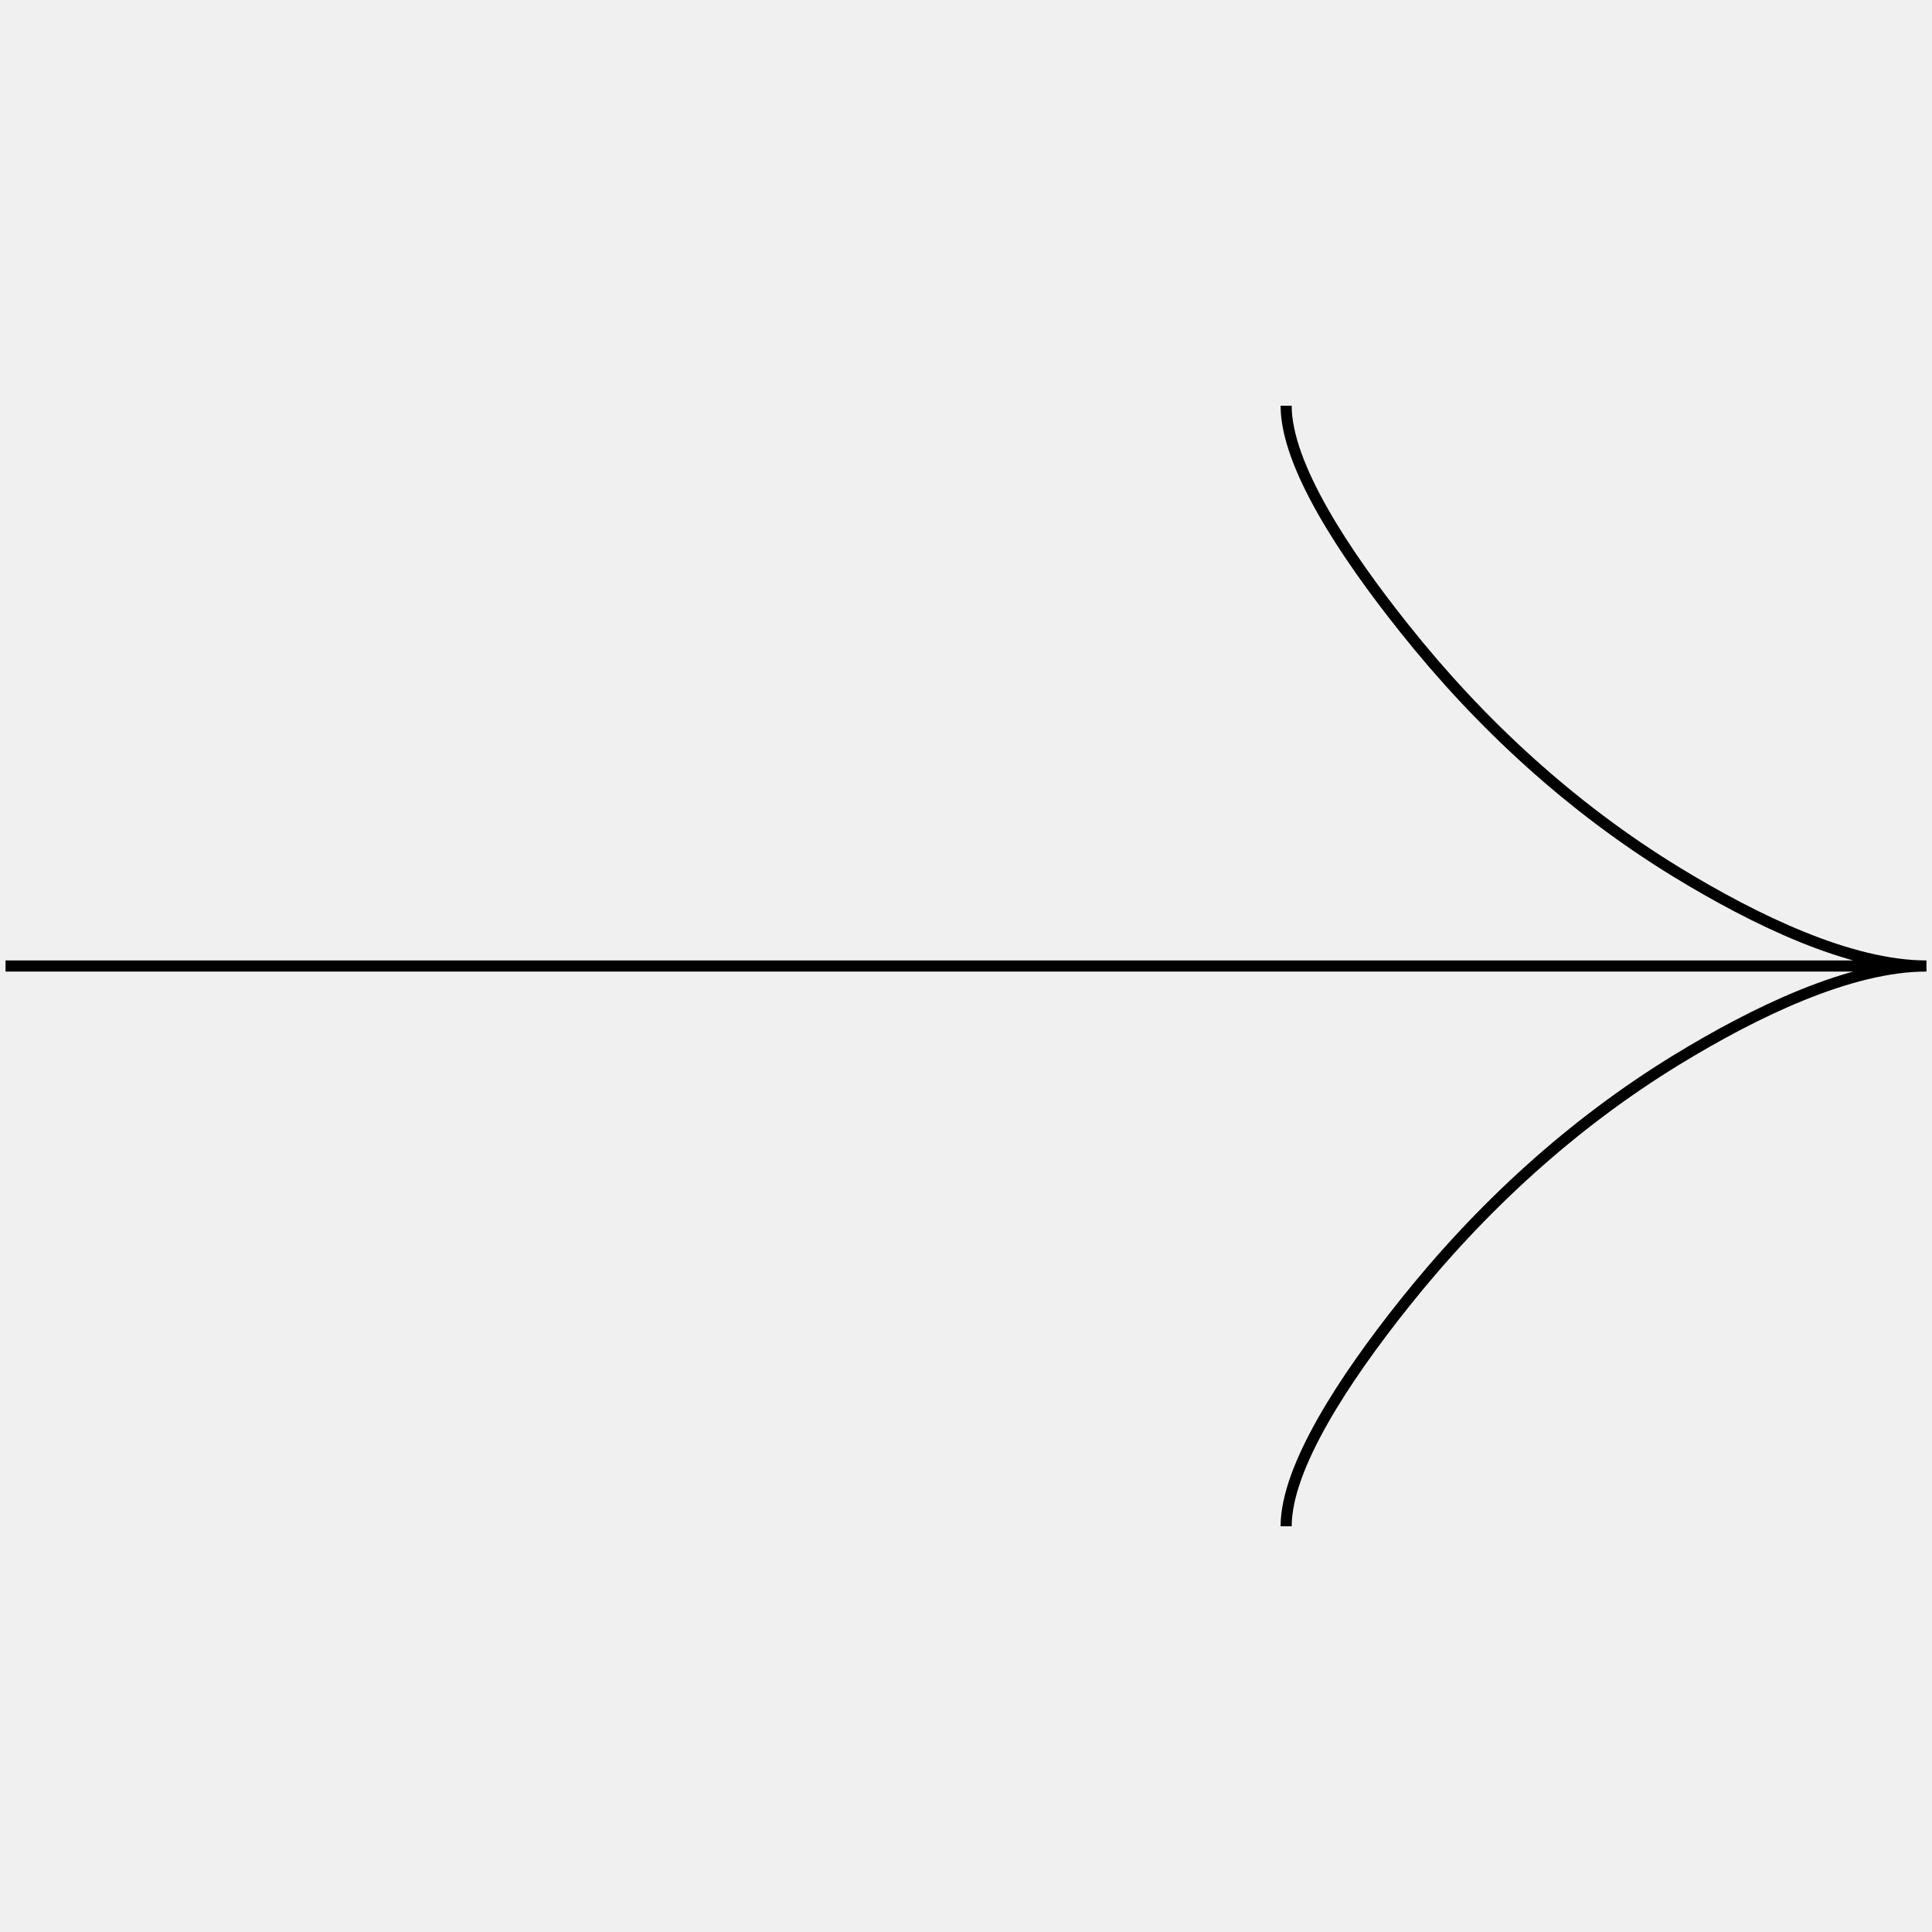
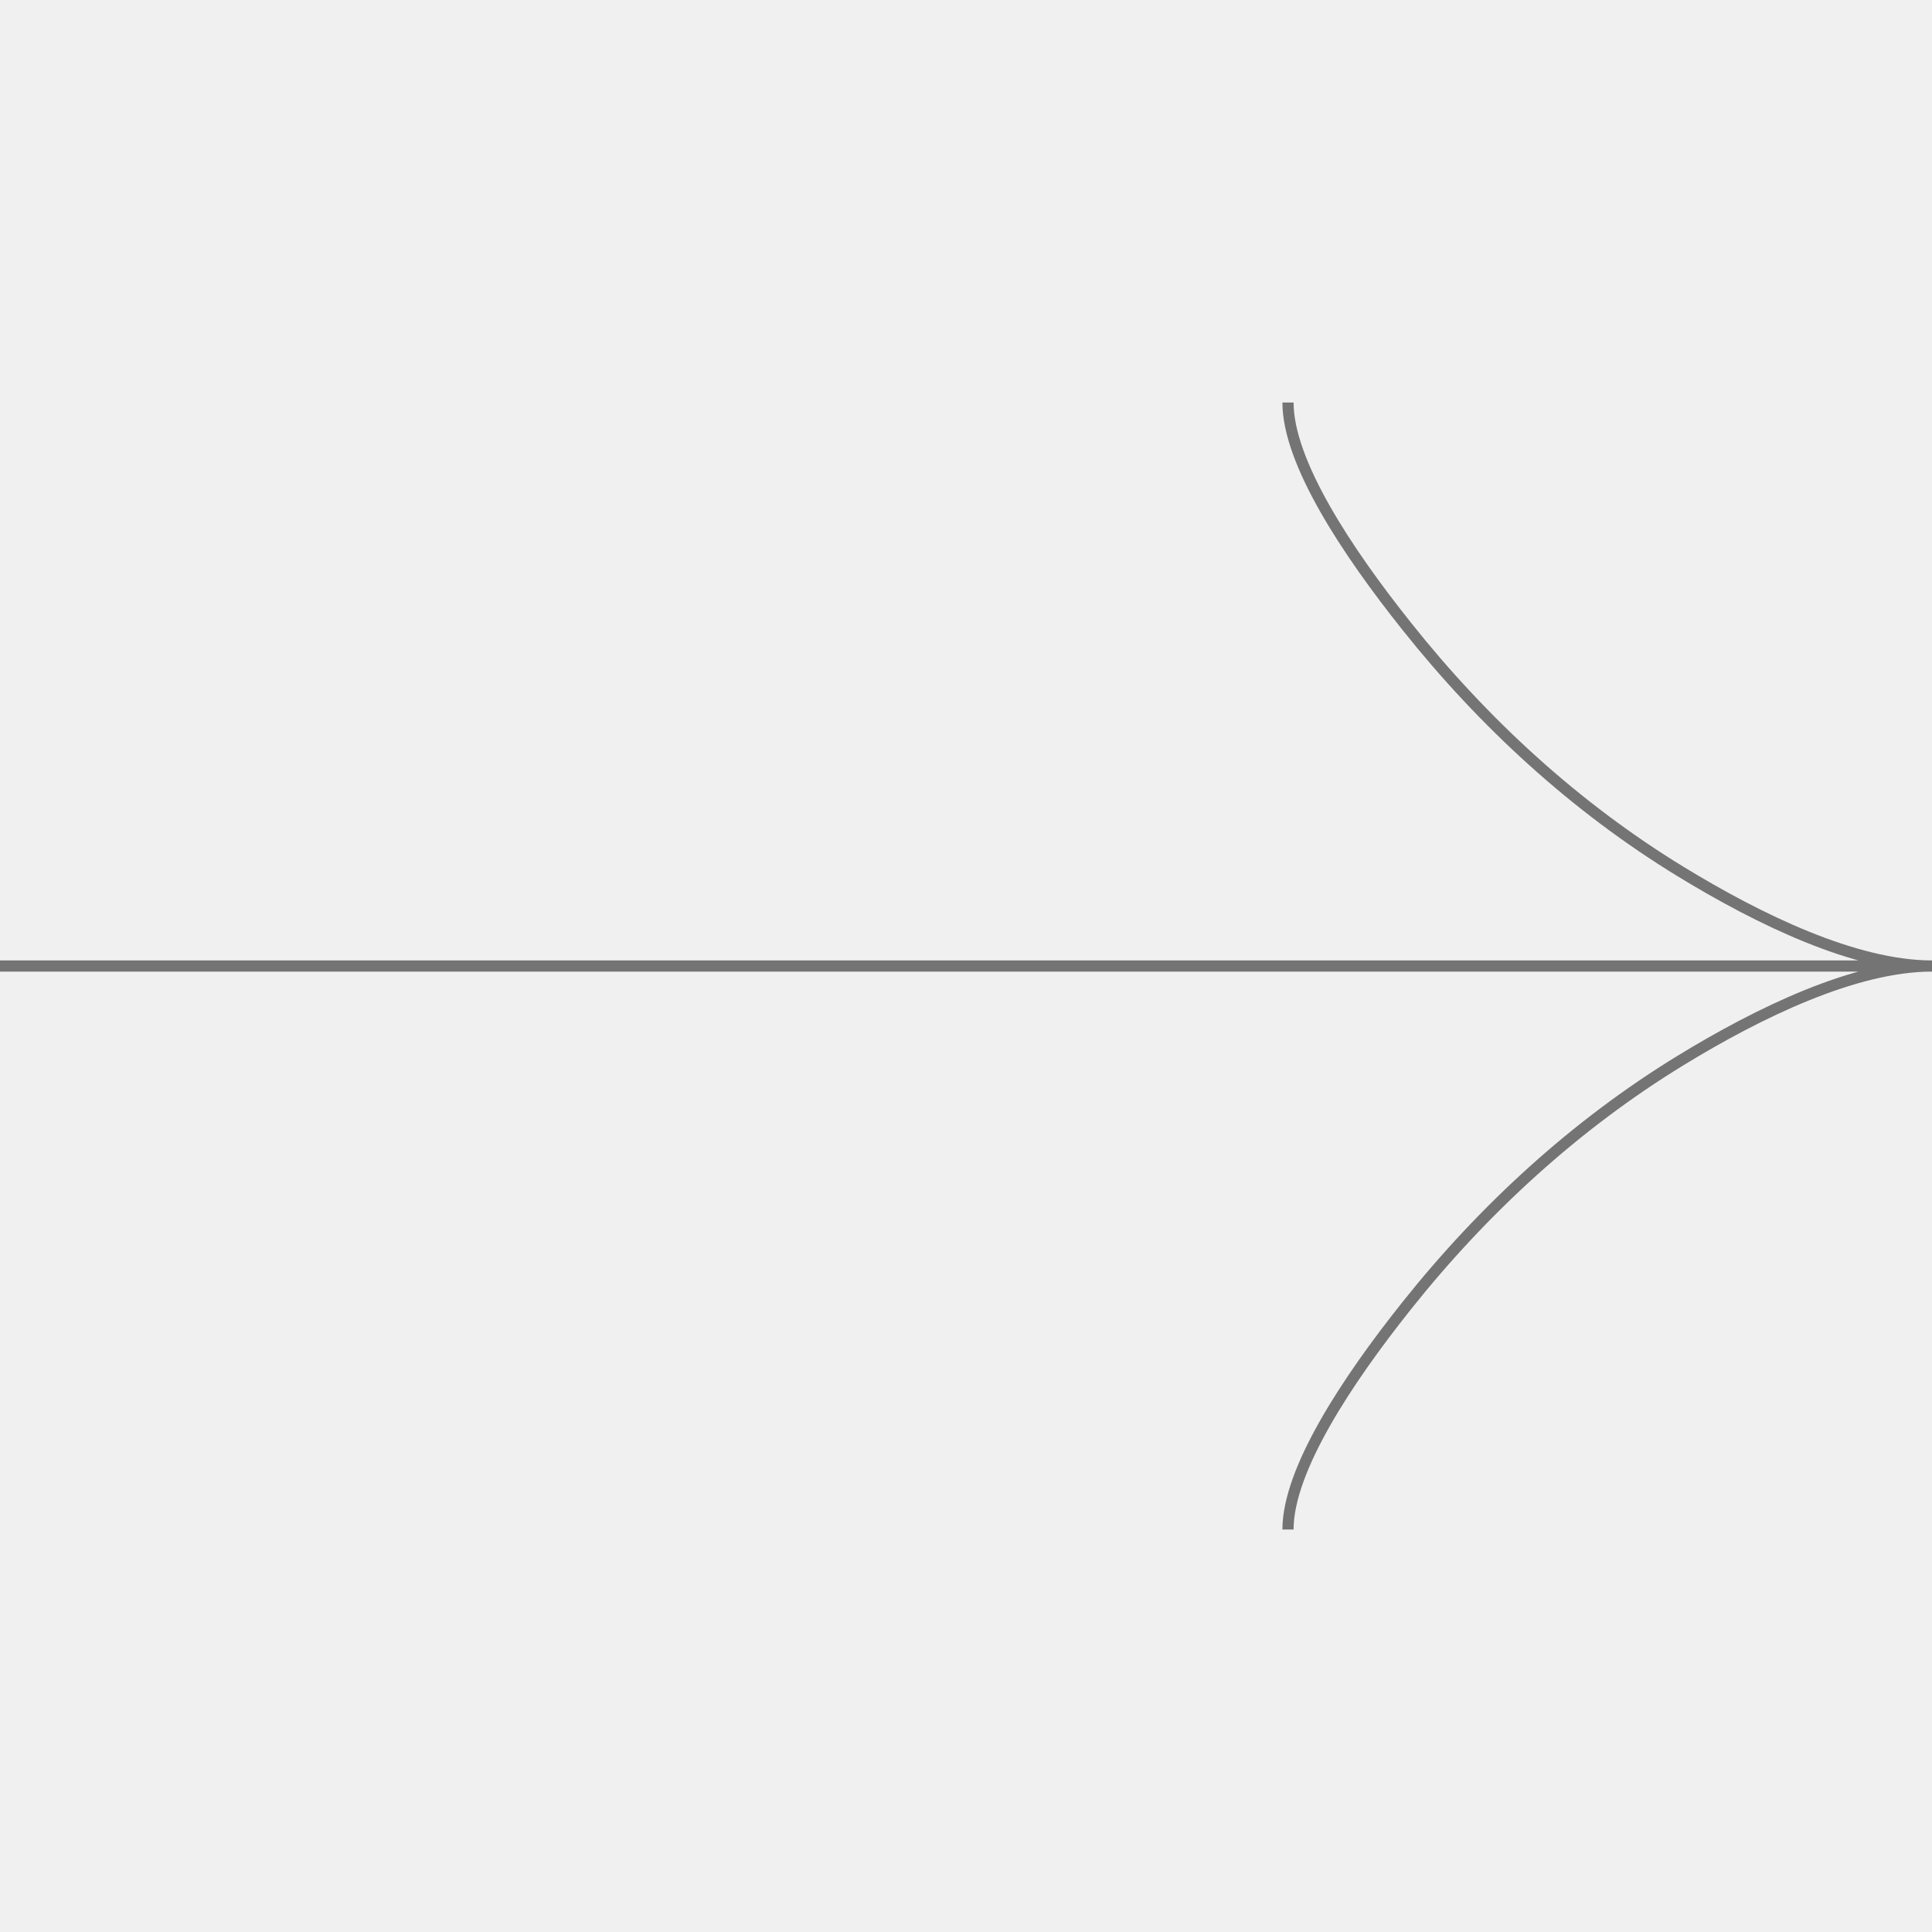
- <svg xmlns="http://www.w3.org/2000/svg" width="174" height="174" viewBox="0 0 174 174" fill="none">
-   <g clip-path="url(#clip0_1208_13)">
-     <path d="M115.833 36.542C115.833 41.891 121.117 49.877 126.466 56.581C133.342 65.231 141.56 72.778 150.981 78.538C158.045 82.856 166.609 87 173.5 87M173.5 87C166.609 87 158.038 91.145 150.981 95.463C141.56 101.23 133.342 108.777 126.466 117.412C121.117 124.123 115.833 132.124 115.833 137.459M173.5 87L0.5 87" stroke="black" />
+ <svg xmlns="http://www.w3.org/2000/svg" width="173" height="173" viewBox="0 0 173 173" fill="none">
+   <g clip-path="url(#clip0_1209_19)">
+     <path d="M115.333 36.042C115.333 41.391 120.617 49.378 125.966 56.082C132.842 64.732 141.06 72.279 150.481 78.038C157.545 82.356 166.109 86.501 173 86.501M173 86.501C166.109 86.501 157.538 90.646 150.481 94.963C141.06 100.73 132.842 108.277 125.966 116.913C120.617 123.624 115.333 131.625 115.333 136.959M173 86.501L-6.0203e-06 86.501" stroke="#747474" />
  </g>
  <defs>
-     <clipPath id="clip0_1208_13">
-       <rect width="173" height="173" fill="white" transform="translate(173.5 0.5) rotate(90)" />
+     <clipPath id="clip0_1209_19">
+       <rect width="173" height="173" fill="white" transform="translate(173 0.000732422) rotate(90)" />
    </clipPath>
  </defs>
</svg>
